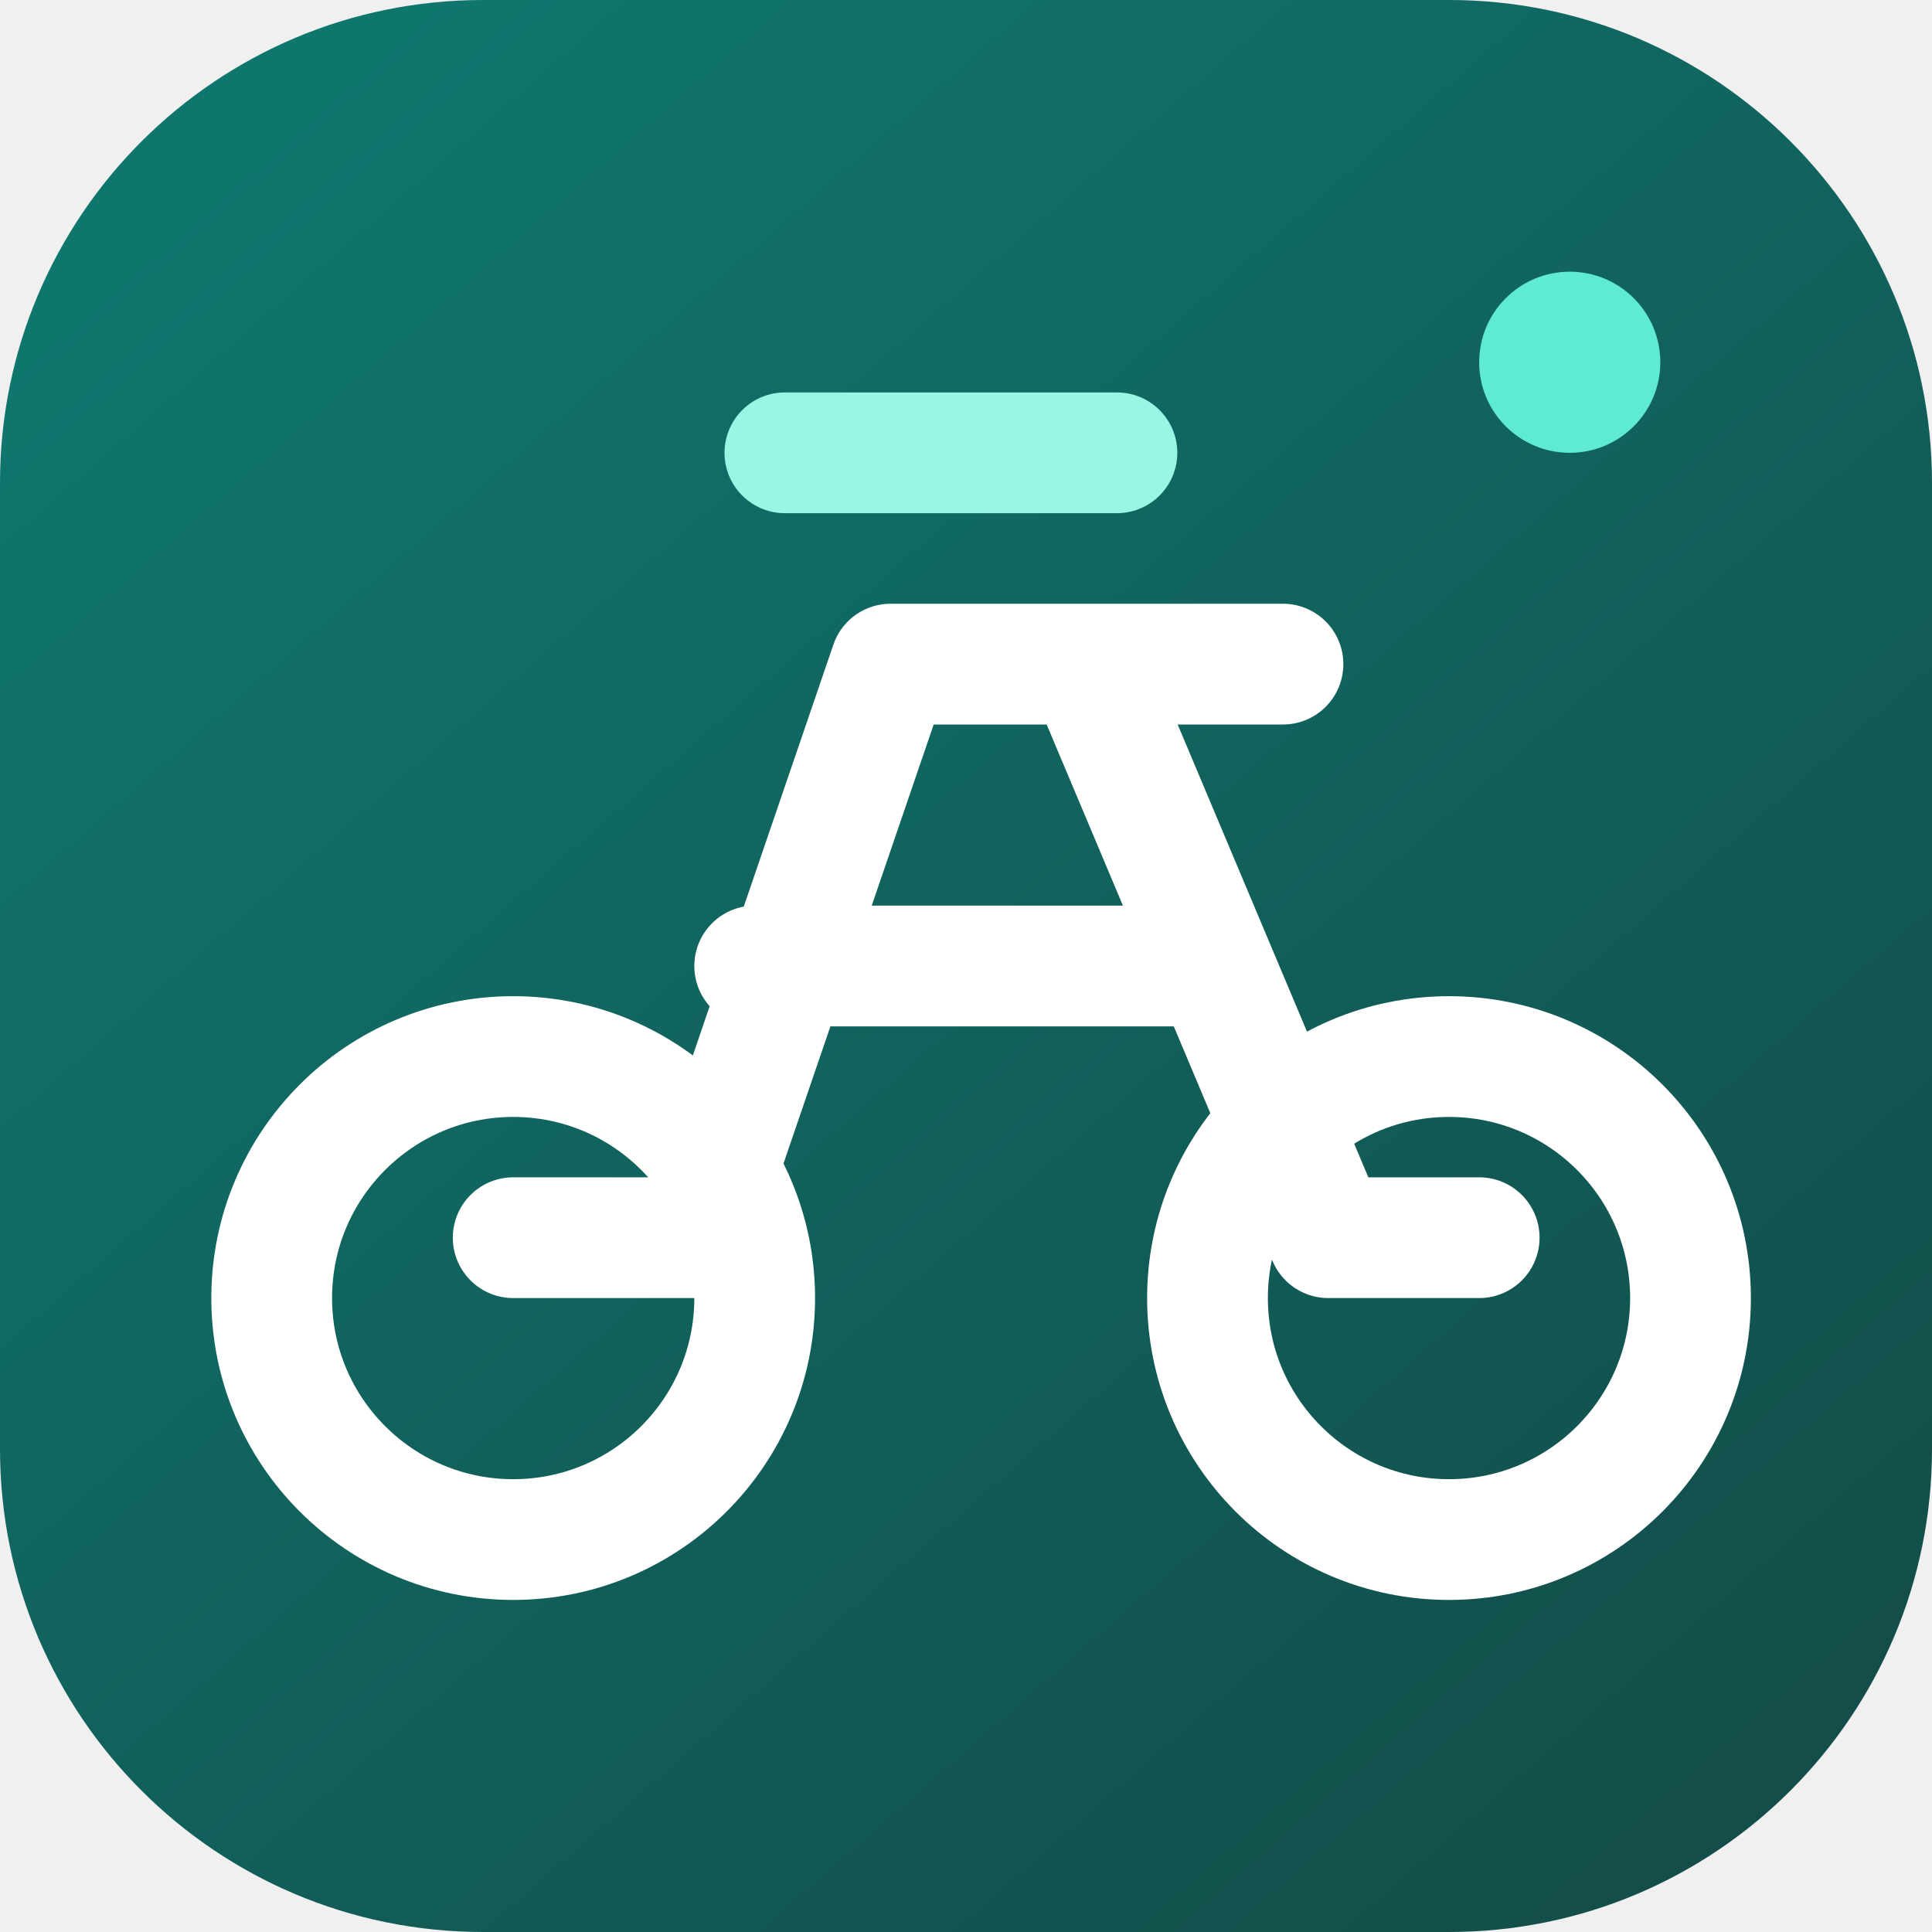
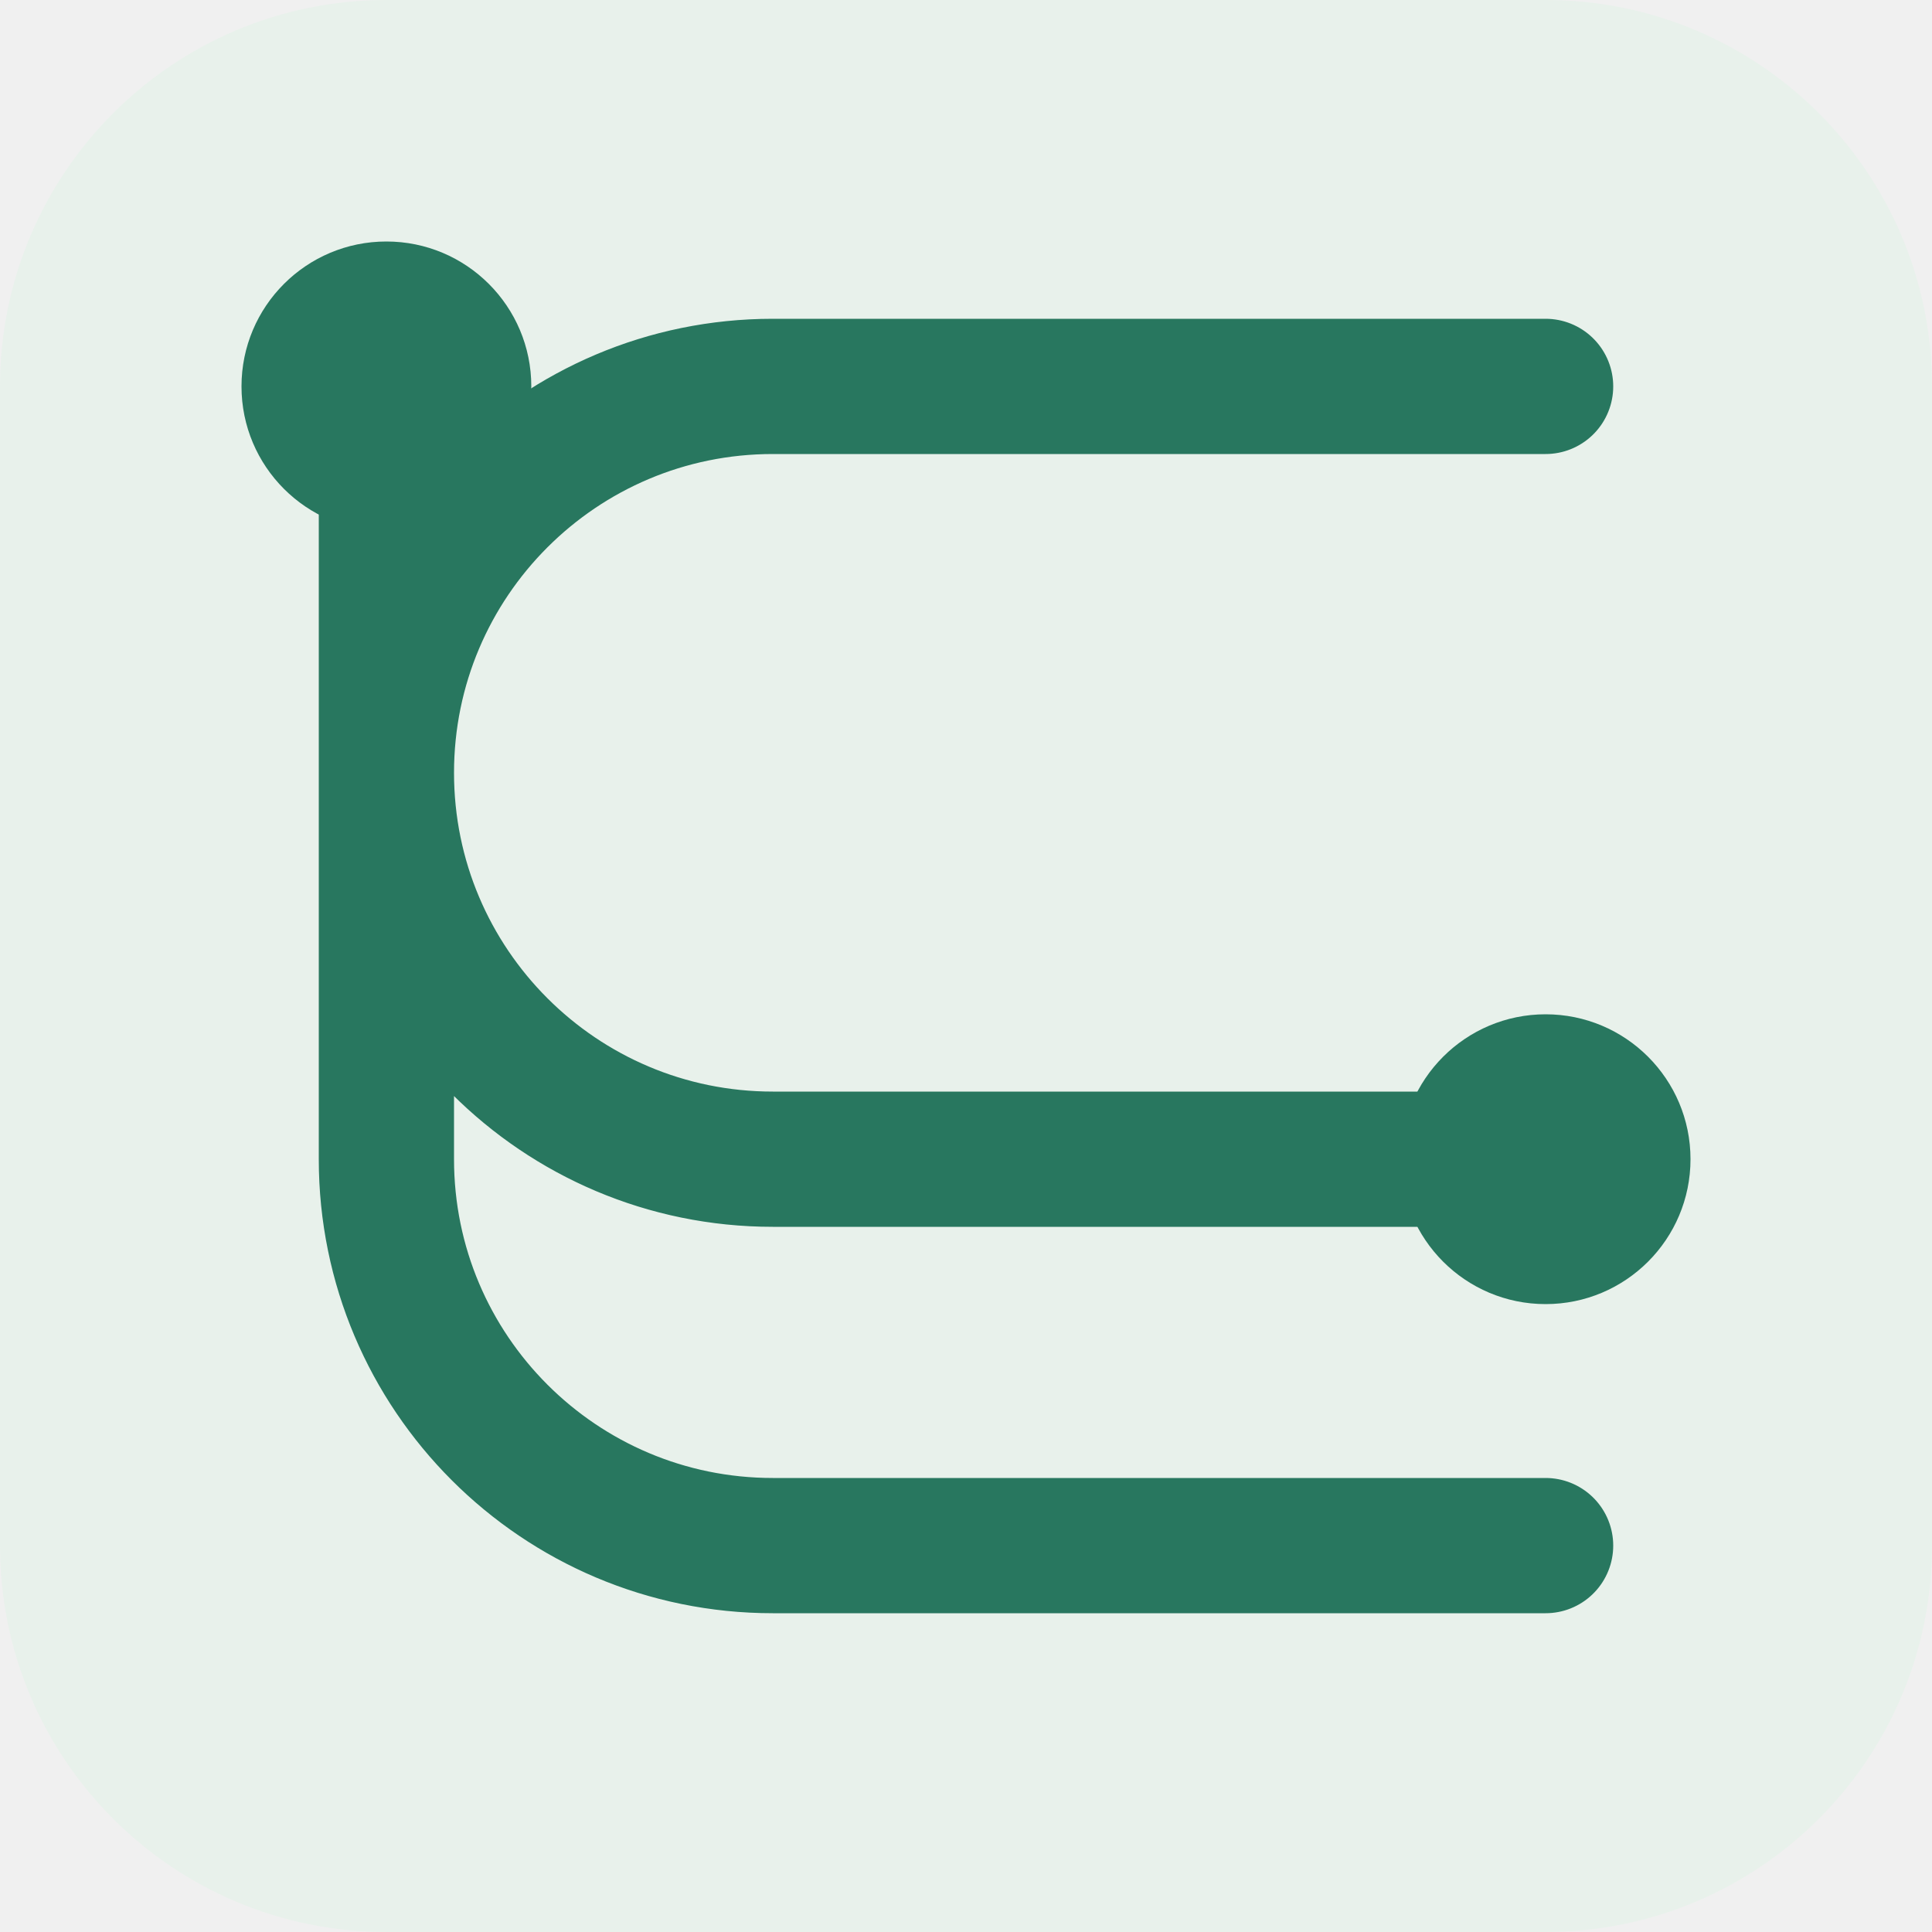
- <svg xmlns="http://www.w3.org/2000/svg" viewBox="0 0 64 64">
-   <defs>
-     <linearGradient id="b" x1="8" y1="5" x2="56" y2="60" gradientUnits="userSpaceOnUse">
-       <stop stop-color="#0f766e" />
-       <stop offset="1" stop-color="#134e4a" />
-     </linearGradient>
-   </defs>
-   <rect width="64" height="64" rx="16" fill="url(#b)" />
-   <path d="M17 41h6l6.5-19h13M36 22l8 19h5M25 32h15" fill="none" stroke="#fff" stroke-width="4" stroke-linecap="round" stroke-linejoin="round" />
-   <circle cx="17" cy="43" r="8" fill="none" stroke="#fff" stroke-width="4" />
-   <circle cx="48" cy="43" r="8" fill="none" stroke="#fff" stroke-width="4" />
-   <path d="M26 15h11" stroke="#99f6e4" stroke-width="4" stroke-linecap="round" />
-   <circle cx="52" cy="12" r="3" fill="#5eead4" />
+ <svg xmlns="http://www.w3.org/2000/svg" viewBox="0 0 40 40">
+   <rect width="40" height="40" rx="8" fill="#e8f1eb" />
+   <g fill="none" stroke="#28775f" stroke-width="2.8" stroke-linecap="round" stroke-linejoin="round">
+     <path d="M8 8v16a8 8 0 0 0 8 8h16M32 8H16a8 8 0 0 0 0 16h16" />
+   </g>
+   <g fill="#28775f">
+     <circle cx="8" cy="8" r="3" />
+     <circle cx="32" cy="24" r="3" />
+   </g>
</svg>
